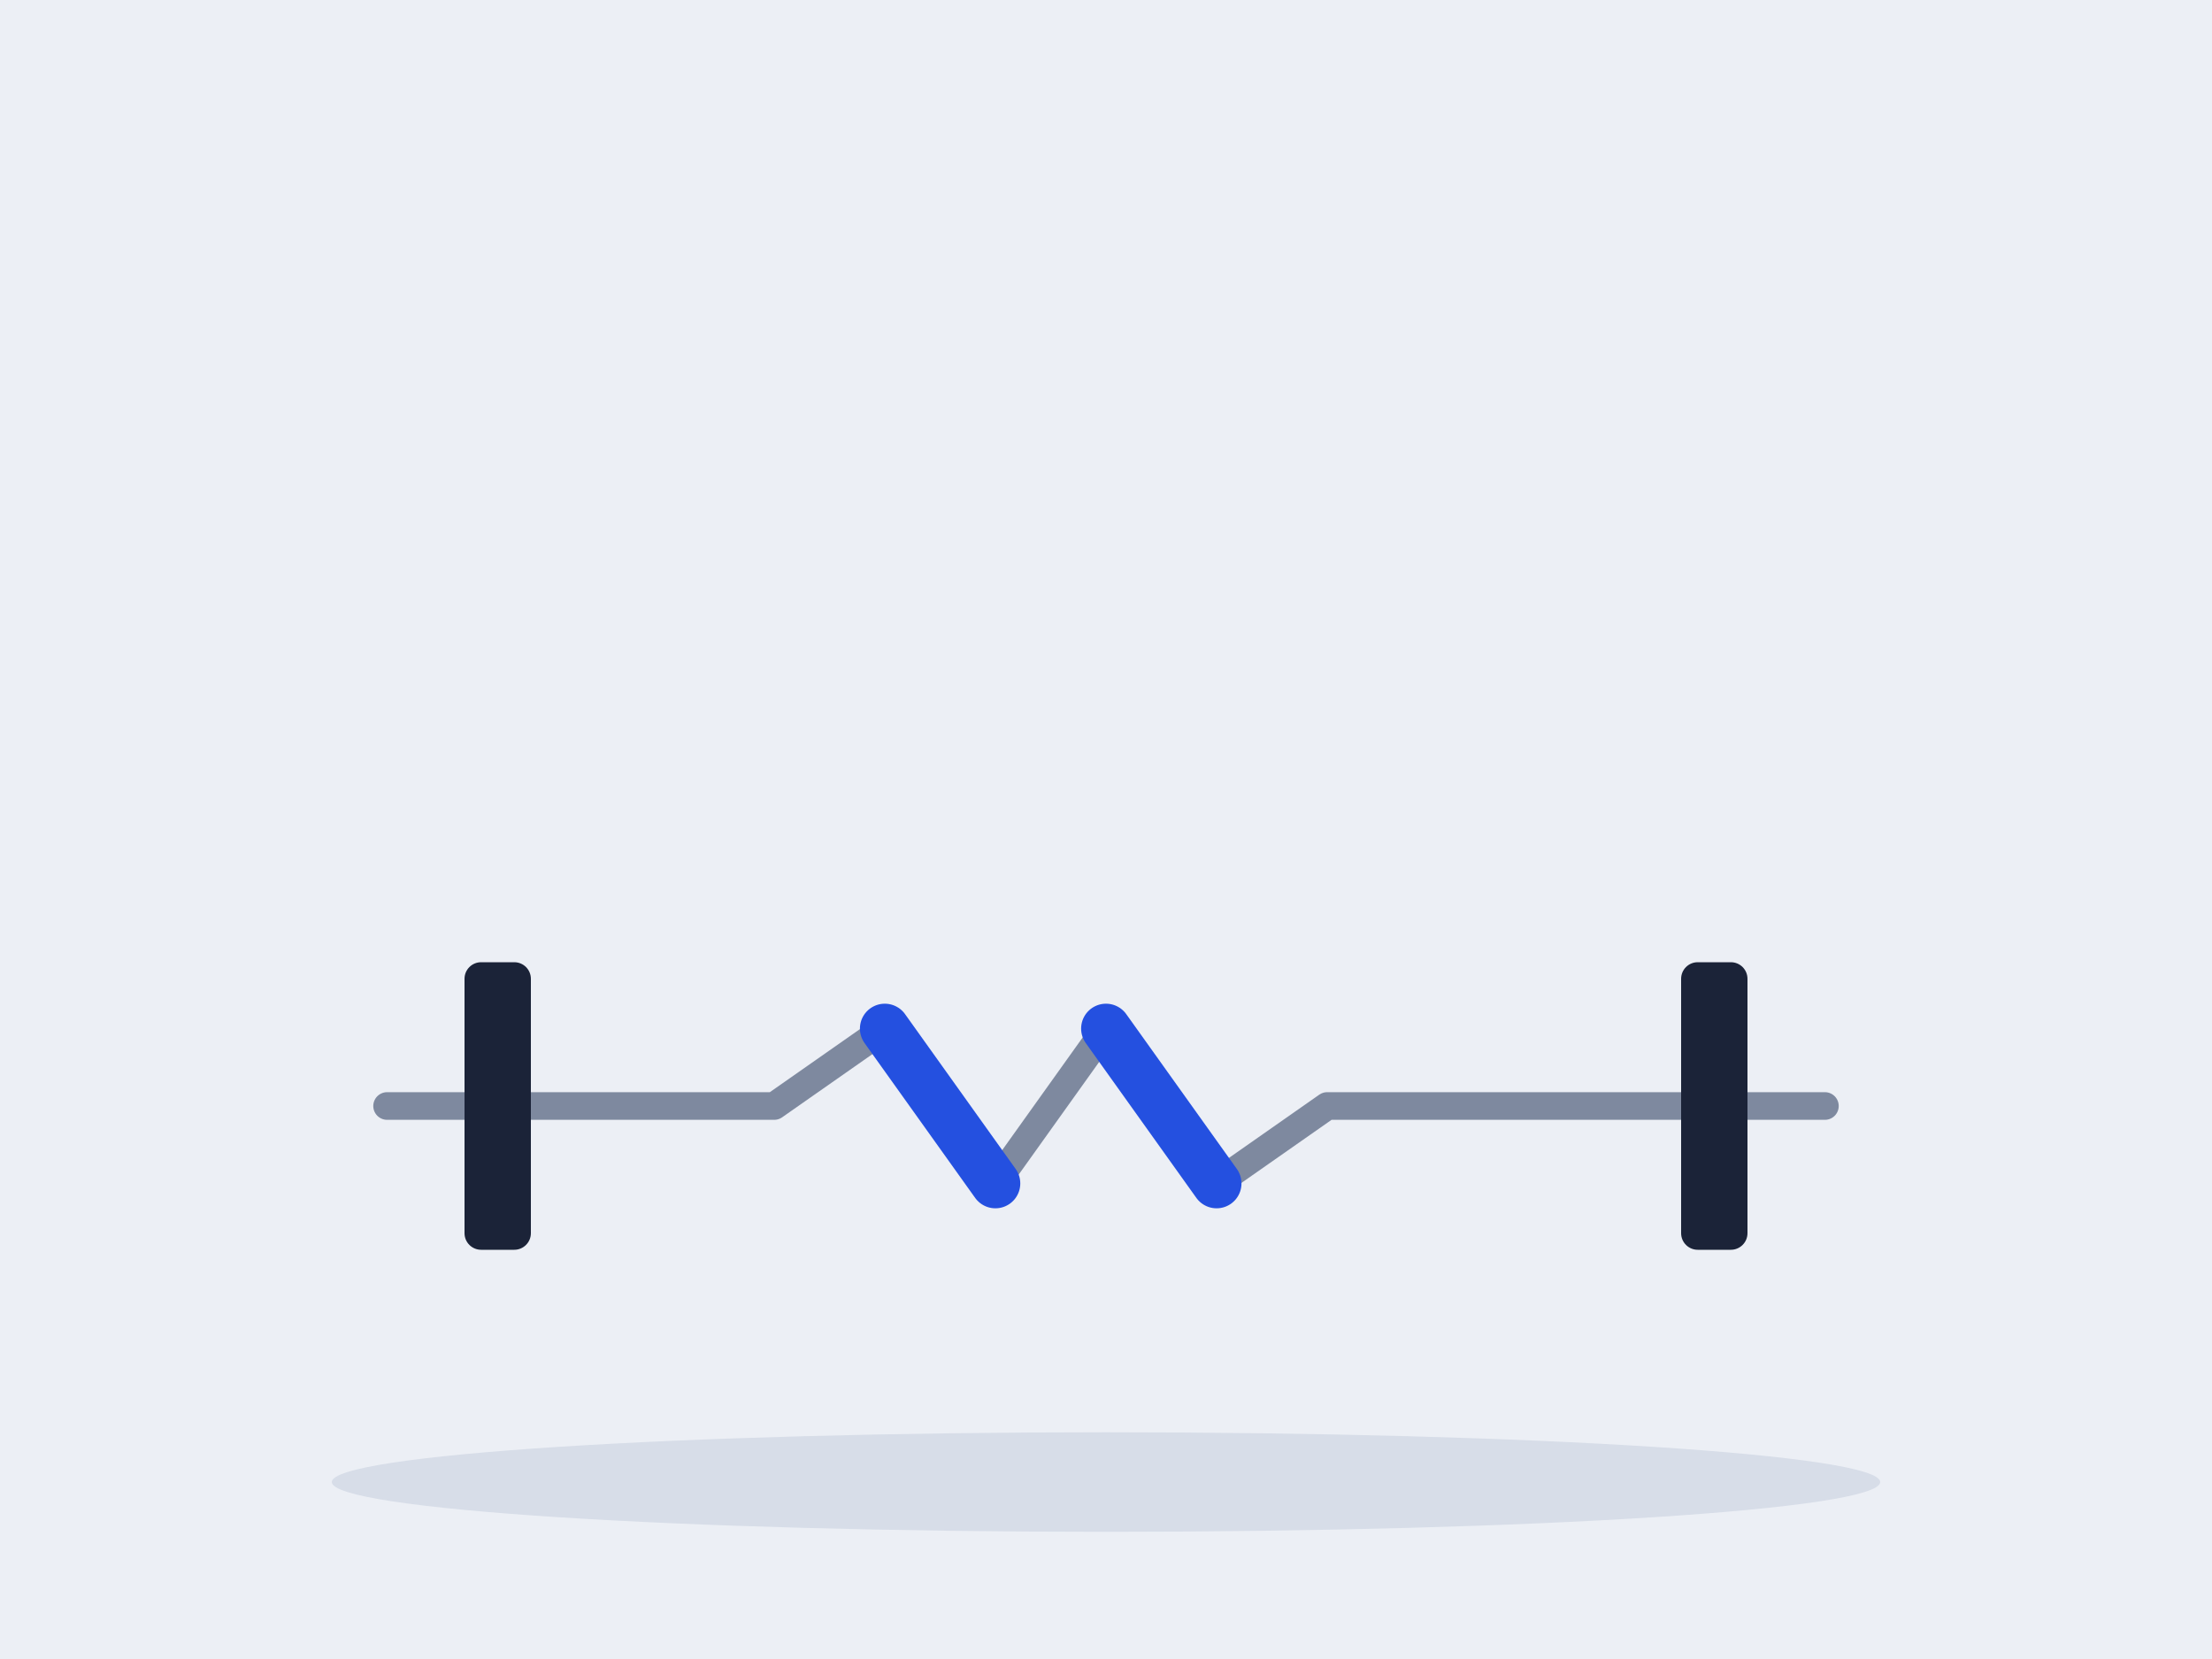
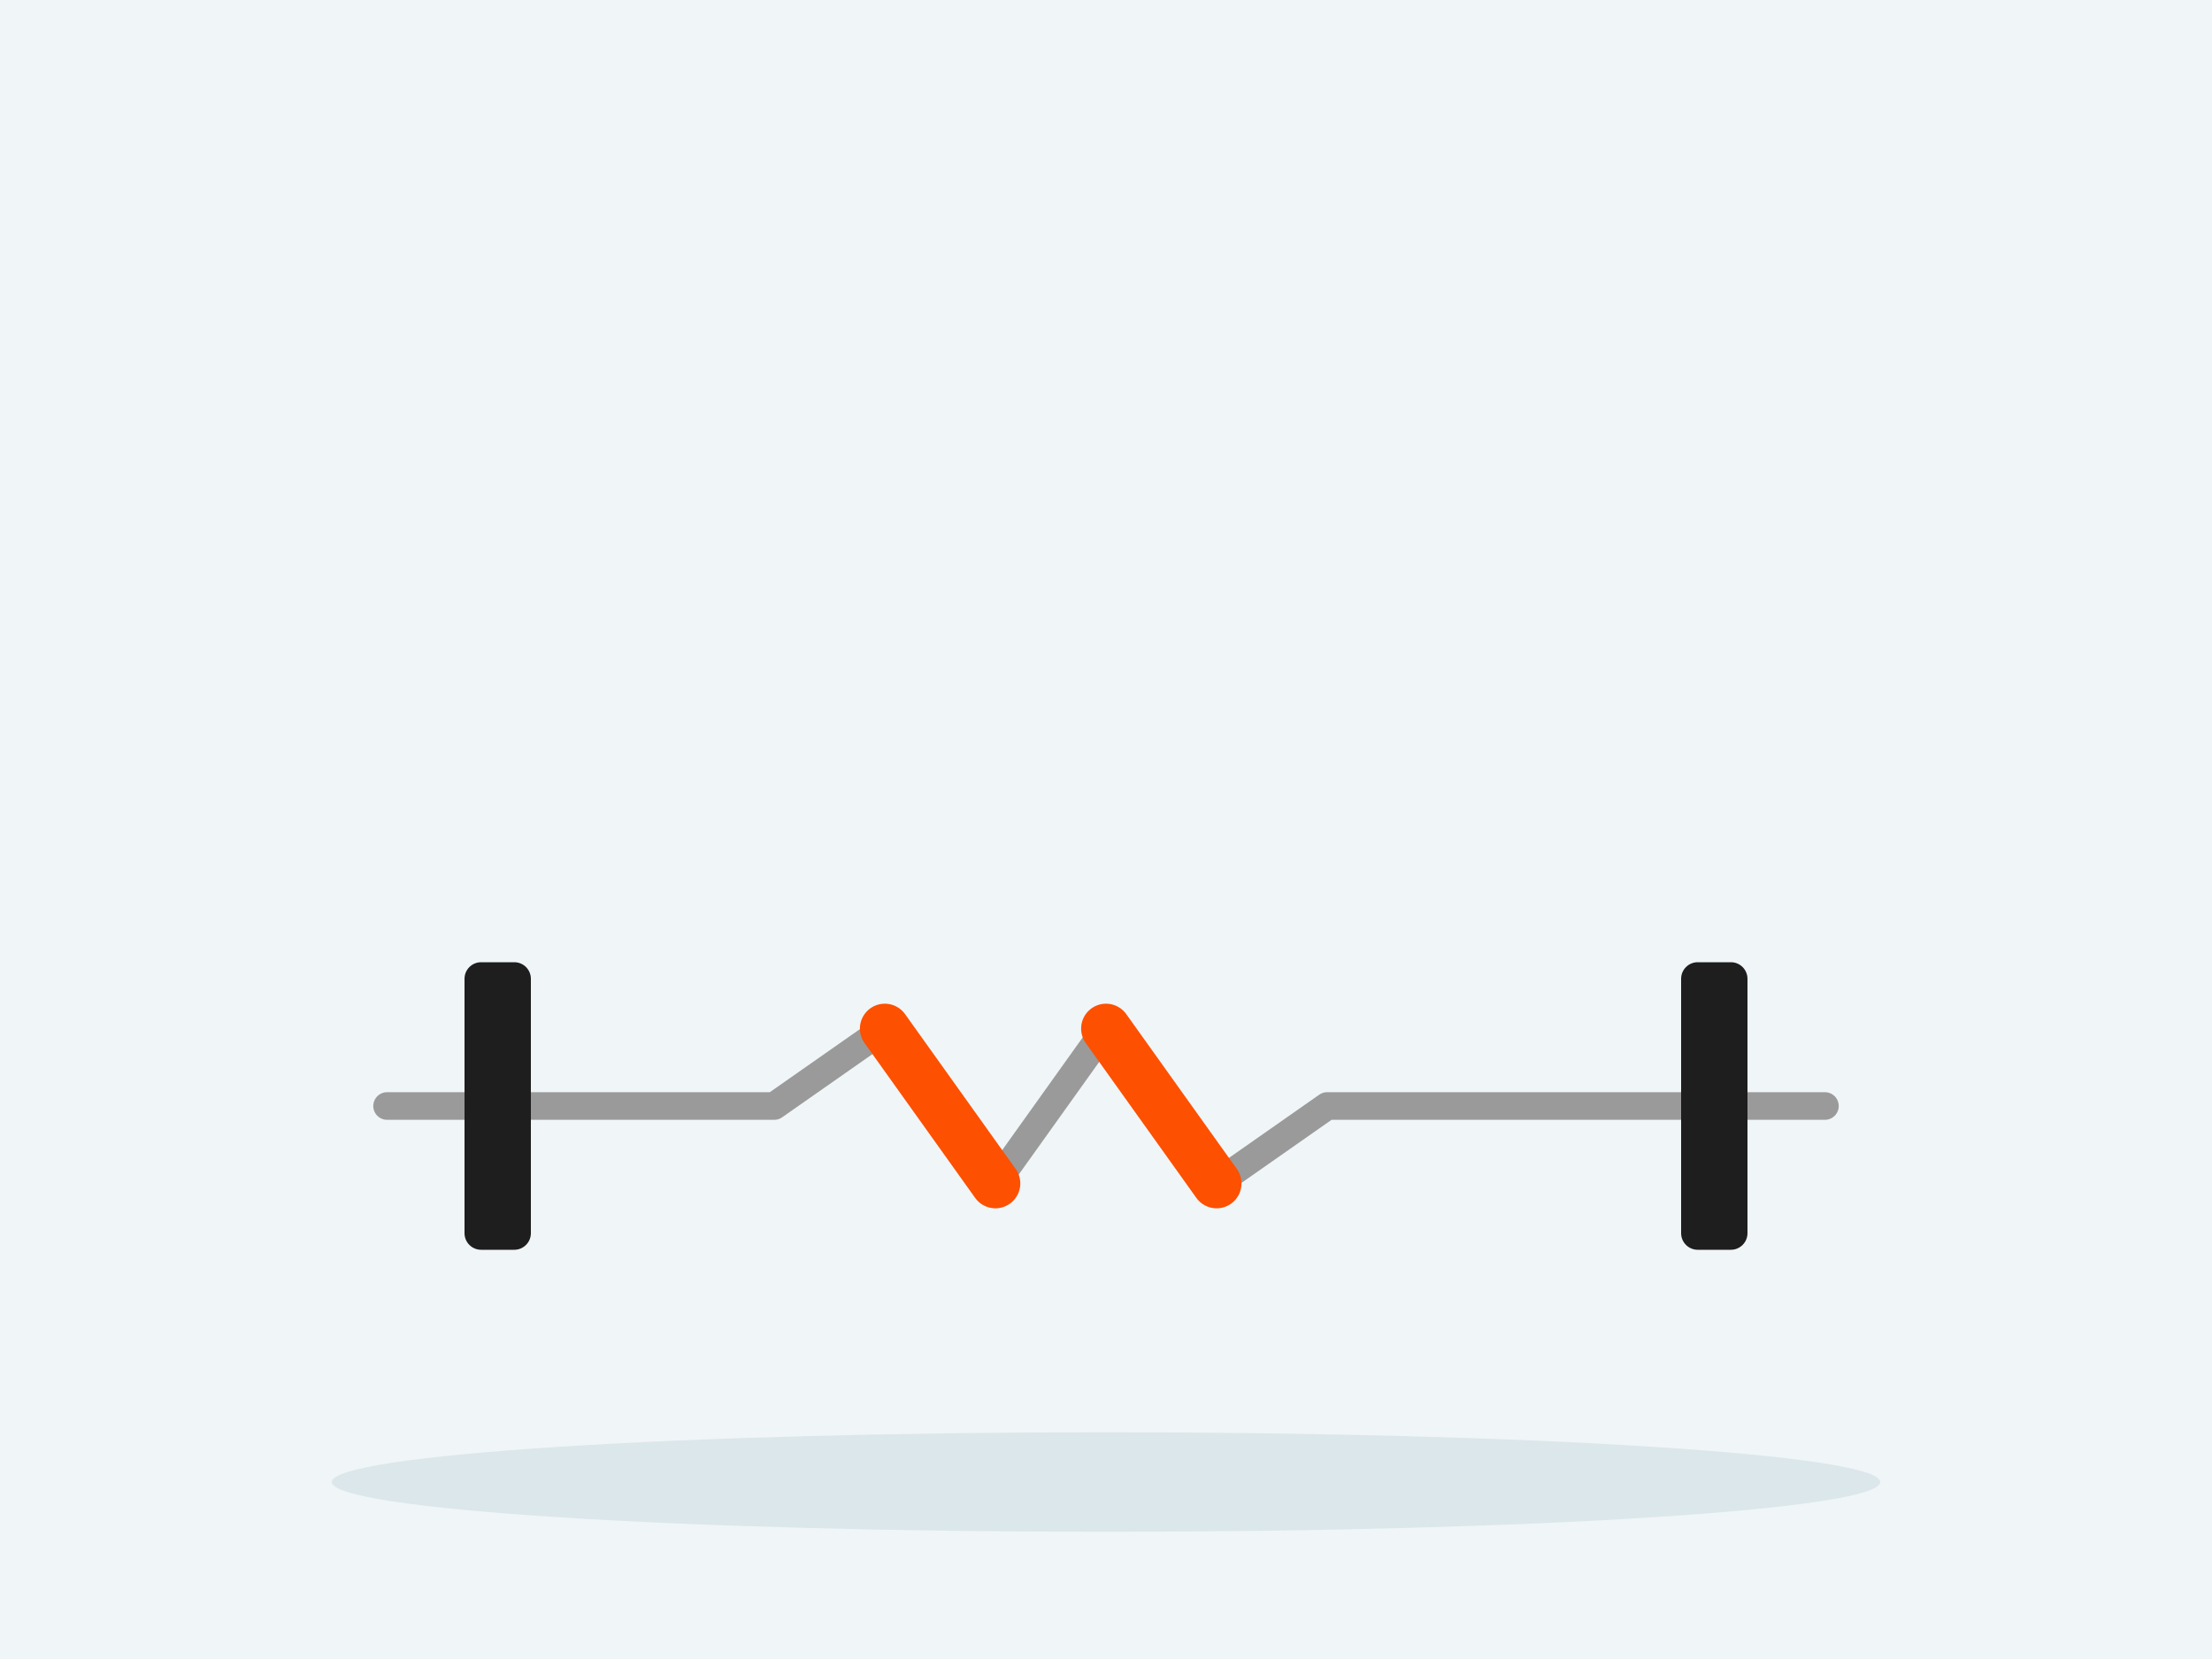
<svg xmlns="http://www.w3.org/2000/svg" viewBox="0 0 400 300" role="img" aria-label="Barra Z">
-   <rect width="400" height="300" fill="#ECEFF5" />
-   <ellipse cx="200" cy="268" rx="140" ry="9" fill="#D7DDE8" />
-   <polyline points="70,200 140,200 160,186 180,214 200,186 220,214 240,200 330,200" fill="none" stroke="#7E899F" stroke-width="5" stroke-linecap="round" stroke-linejoin="round" />
-   <rect x="84" y="174" width="12" height="52" rx="3" fill="#1B2338" />
-   <rect x="304" y="174" width="12" height="52" rx="3" fill="#1B2338" />
-   <polyline points="160,186 180,214" fill="none" stroke="#2450E0" stroke-width="9" stroke-linecap="round" stroke-linejoin="round" />
-   <polyline points="220,214 200,186" fill="none" stroke="#2450E0" stroke-width="9" stroke-linecap="round" stroke-linejoin="round" />
+   <rect width="400" height="300" fill="#F0F5F7" />
+   <ellipse cx="200" cy="268" rx="140" ry="9" fill="#DCE7EB" />
+   <polyline points="70,200 140,200 160,186 180,214 200,186 220,214 240,200 330,200" fill="none" stroke="#9A9A9A" stroke-width="5" stroke-linecap="round" stroke-linejoin="round" />
+   <rect x="84" y="174" width="12" height="52" rx="3" fill="#1E1E1E" />
+   <rect x="304" y="174" width="12" height="52" rx="3" fill="#1E1E1E" />
+   <polyline points="160,186 180,214" fill="none" stroke="#FD5000" stroke-width="9" stroke-linecap="round" stroke-linejoin="round" />
+   <polyline points="220,214 200,186" fill="none" stroke="#FD5000" stroke-width="9" stroke-linecap="round" stroke-linejoin="round" />
</svg>
